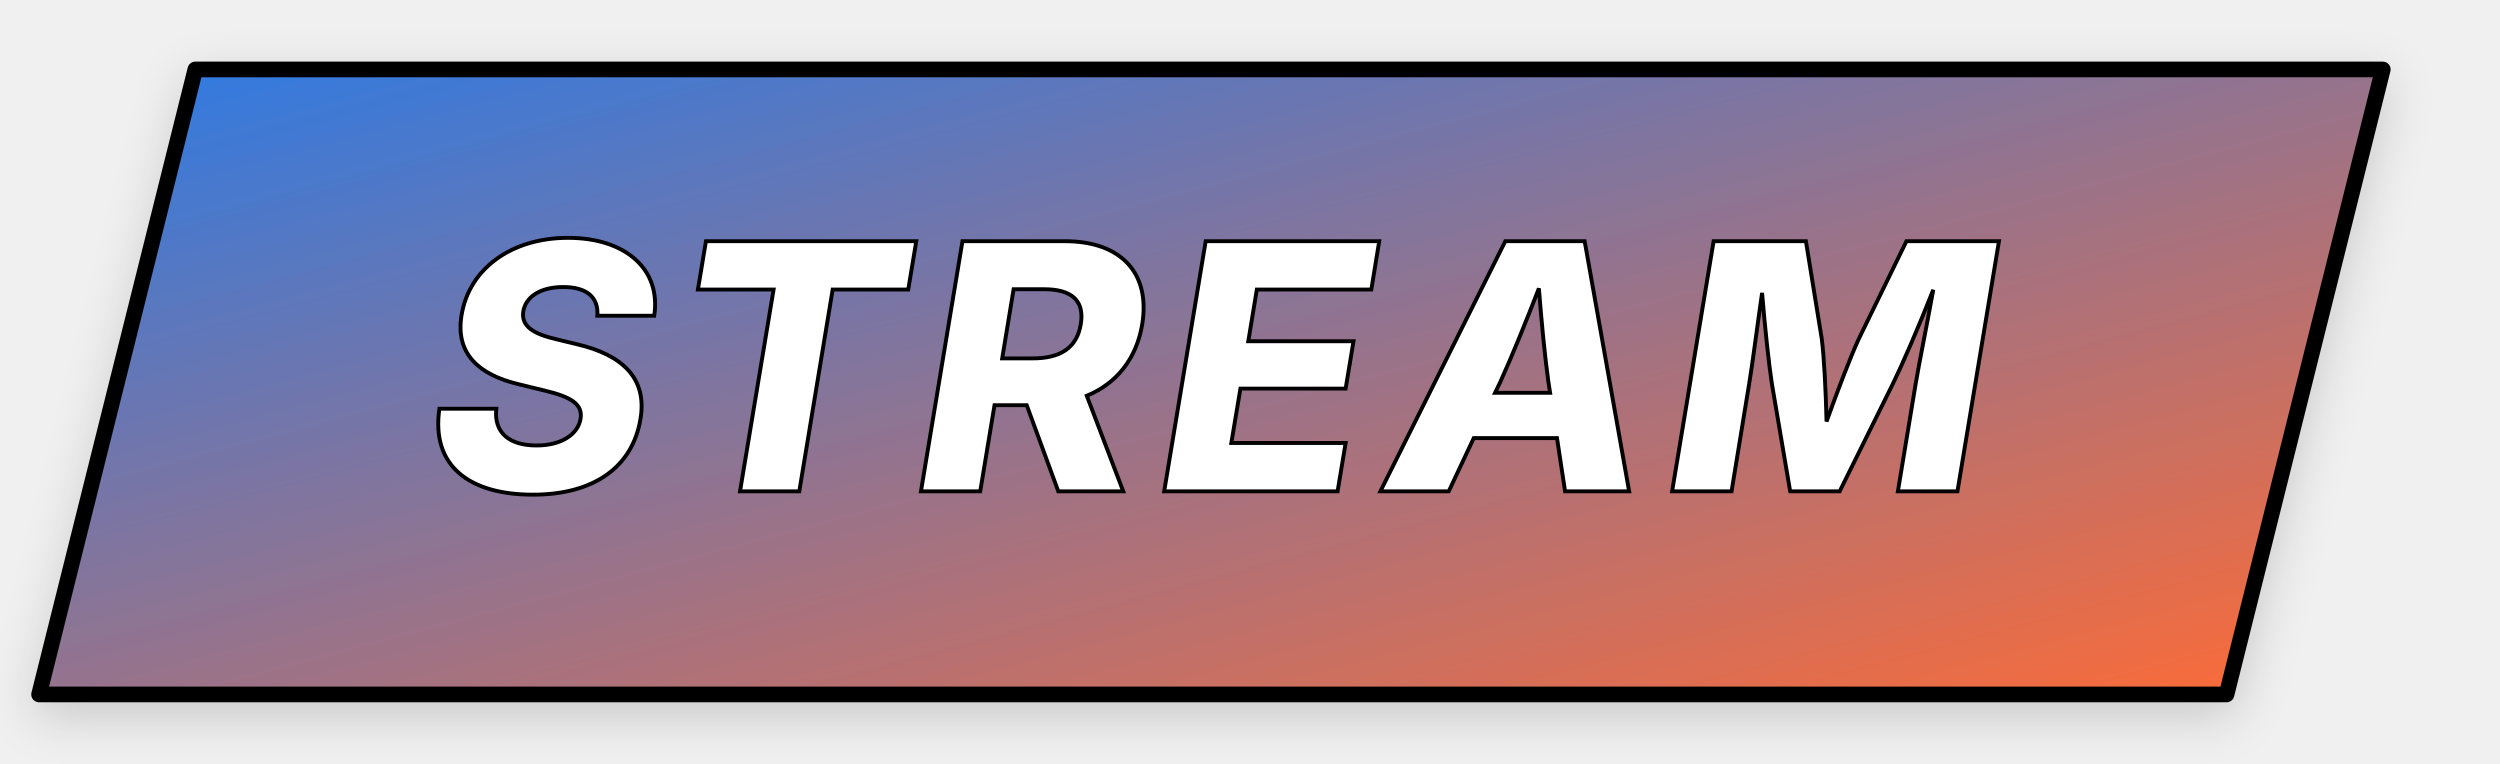
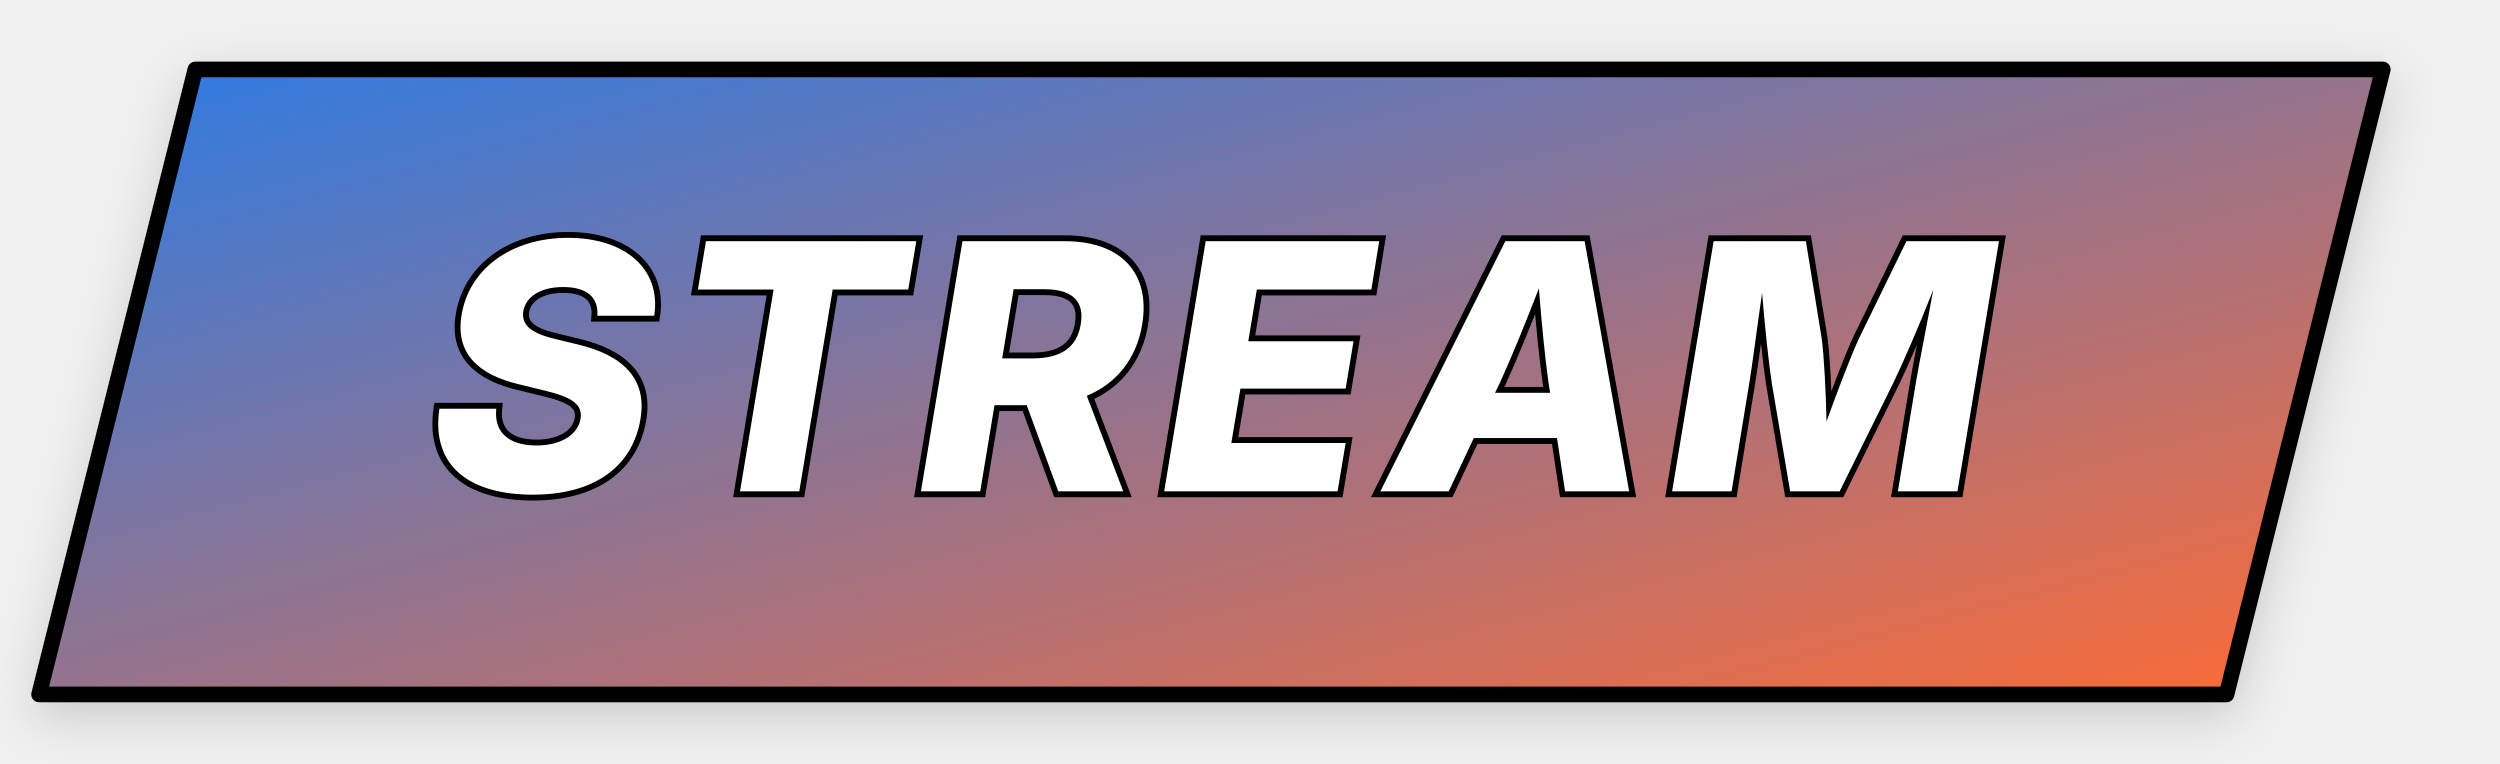
<svg xmlns="http://www.w3.org/2000/svg" width="720" height="220" viewBox="40 20 640 180">
  <defs>
    <linearGradient id="streamHeat" x1="0%" y1="0%" x2="100%" y2="100%">
      <stop offset="0%" stop-color="#2C7BE5" />
      <stop offset="100%" stop-color="#FF6B35" />
    </linearGradient>
    <filter id="softShadow" x="-10%" y="-10%" width="120%" height="140%">
      <feDropShadow dx="0" dy="4" stdDeviation="6" flood-opacity="0.16" />
    </filter>
  </defs>
  <polygon points="90,30 650,30 610,190 50,190" fill="url(#streamHeat)" filter="url(#softShadow)" stroke="black" stroke-width="4" stroke-linejoin="round" />
-   <text x="350" y="138" text-anchor="middle" font-family="Inter, Arial, Helvetica, sans-serif" font-size="88" font-weight="800" font-style="italic" letter-spacing="4" fill="white" stroke="black" stroke-width="1">
+   <text x="350" y="138" text-anchor="middle" font-family="Inter, Arial, Helvetica, sans-serif" font-size="88" font-weight="800" font-style="italic" letter-spacing="4" fill="white" stroke="black" stroke-width="3" paint-order="stroke fill">
    STREAM
  </text>
</svg>
